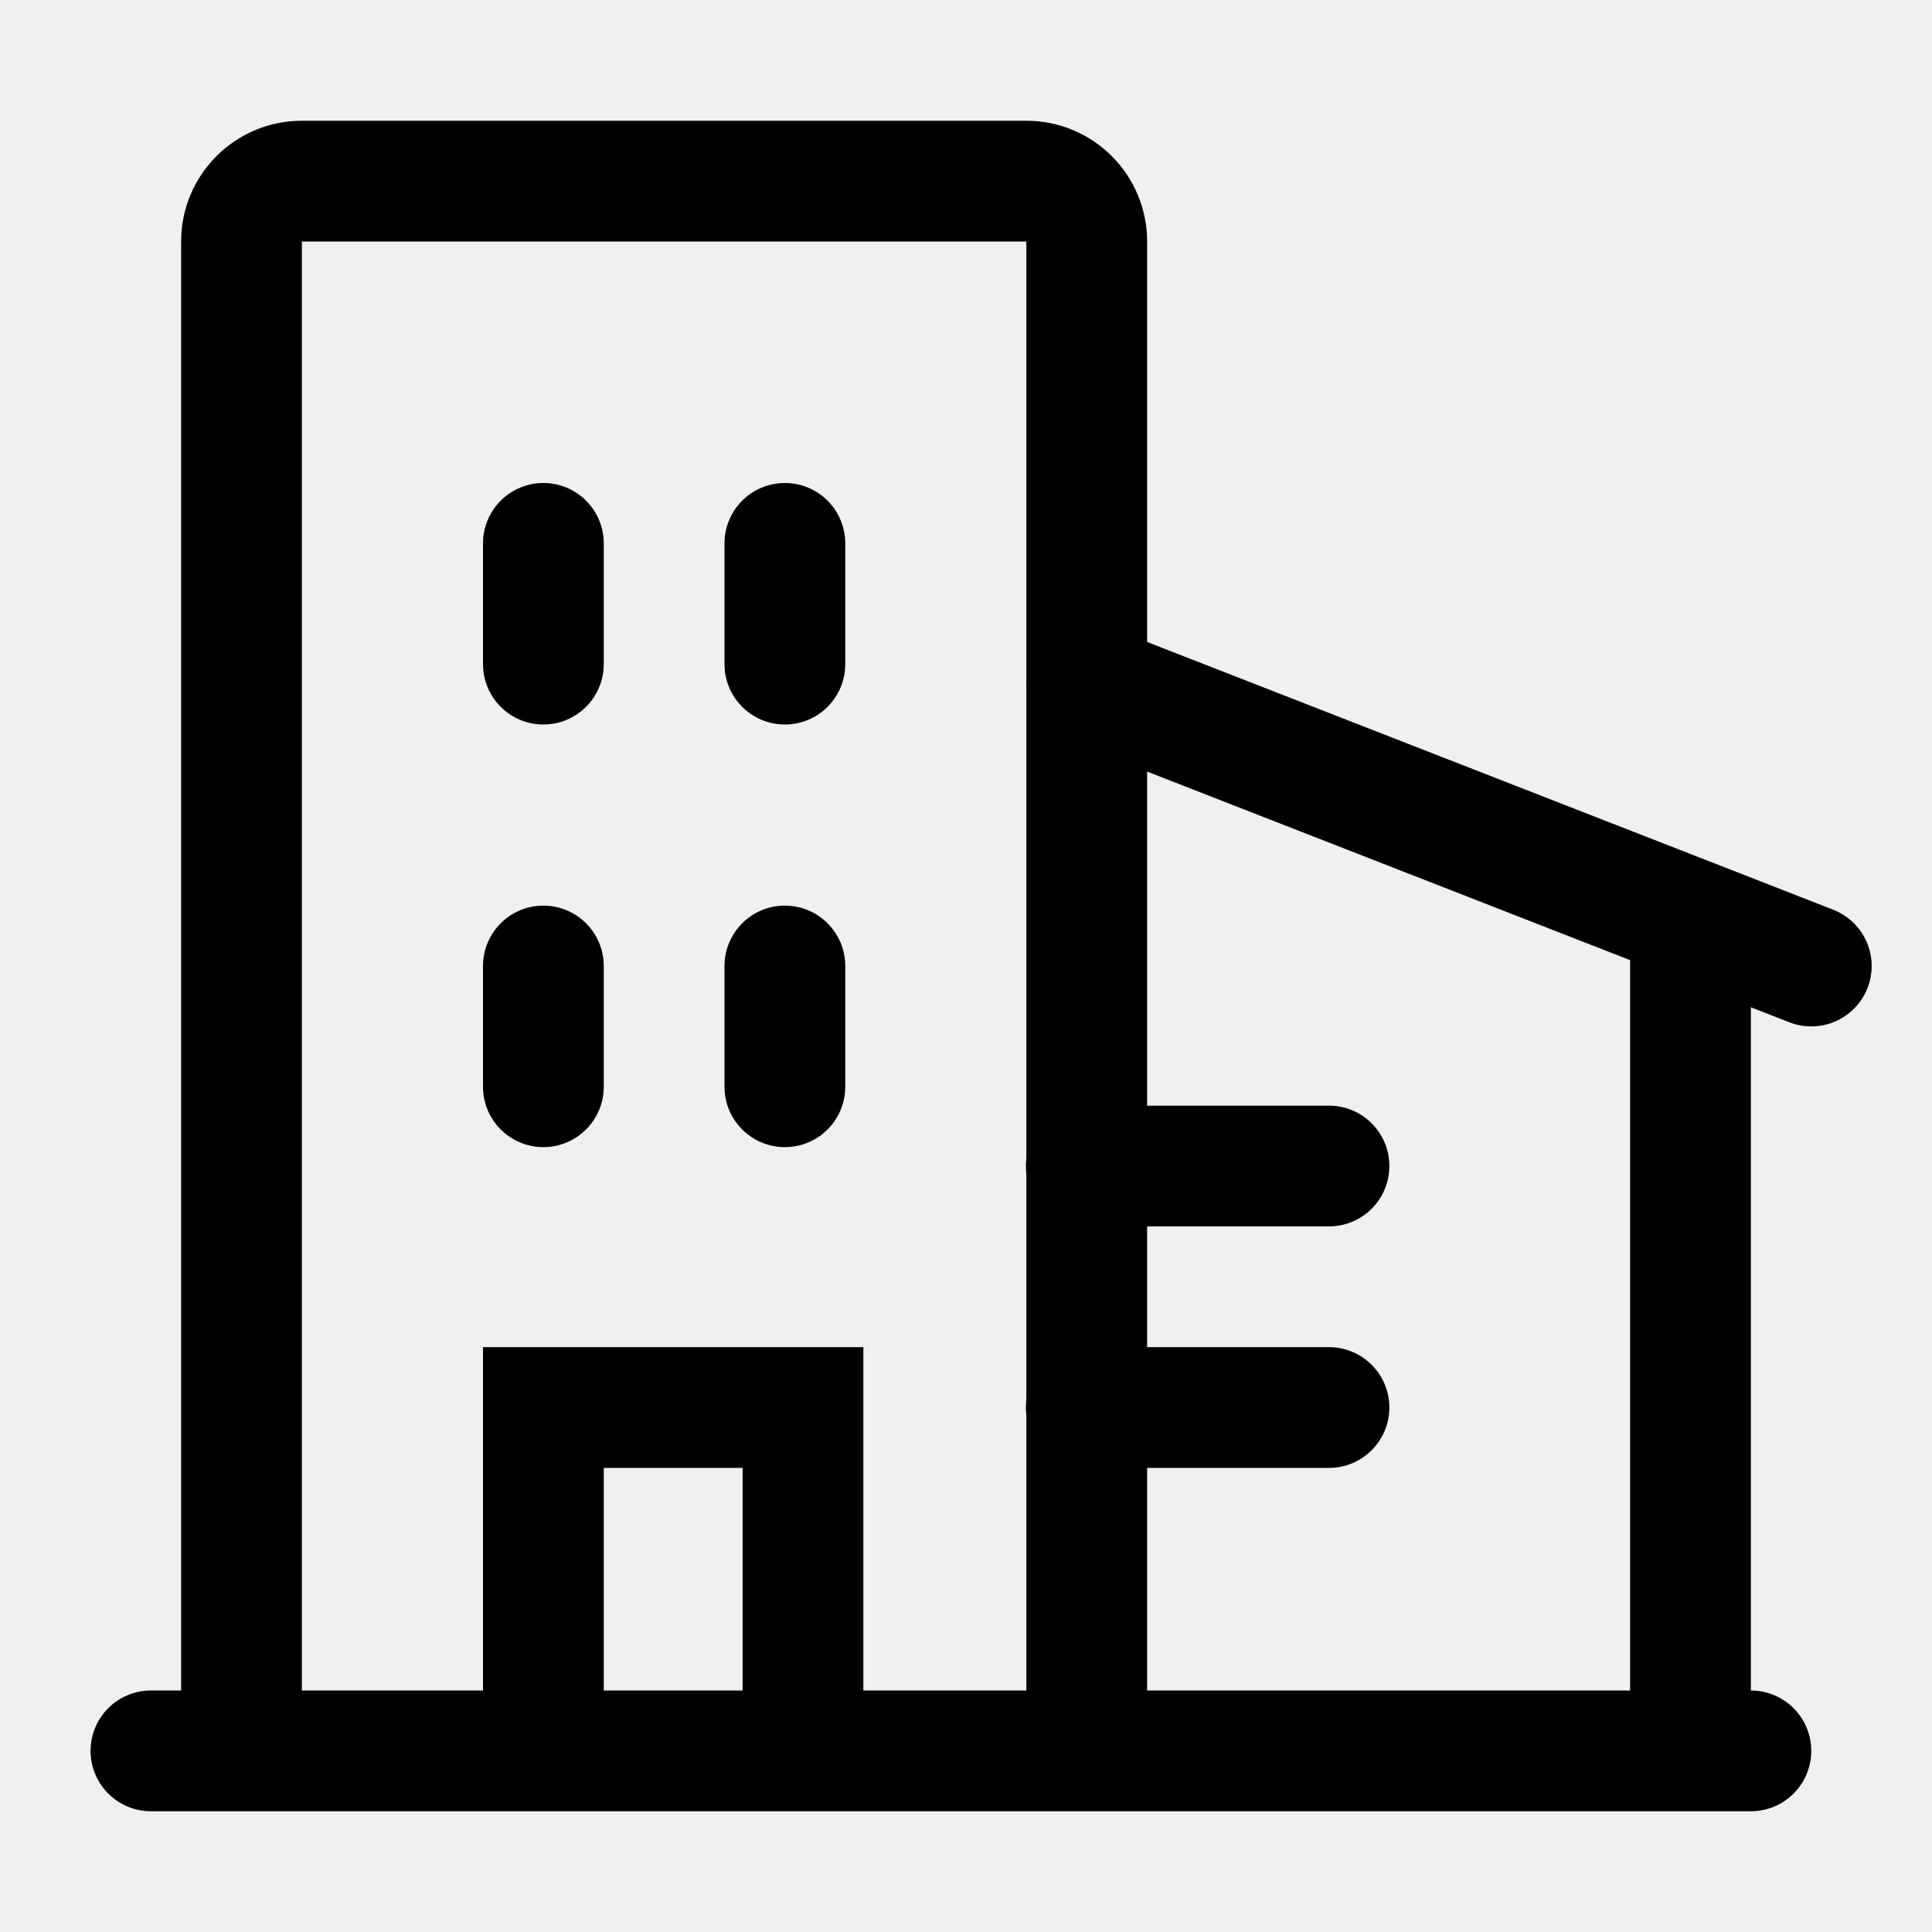
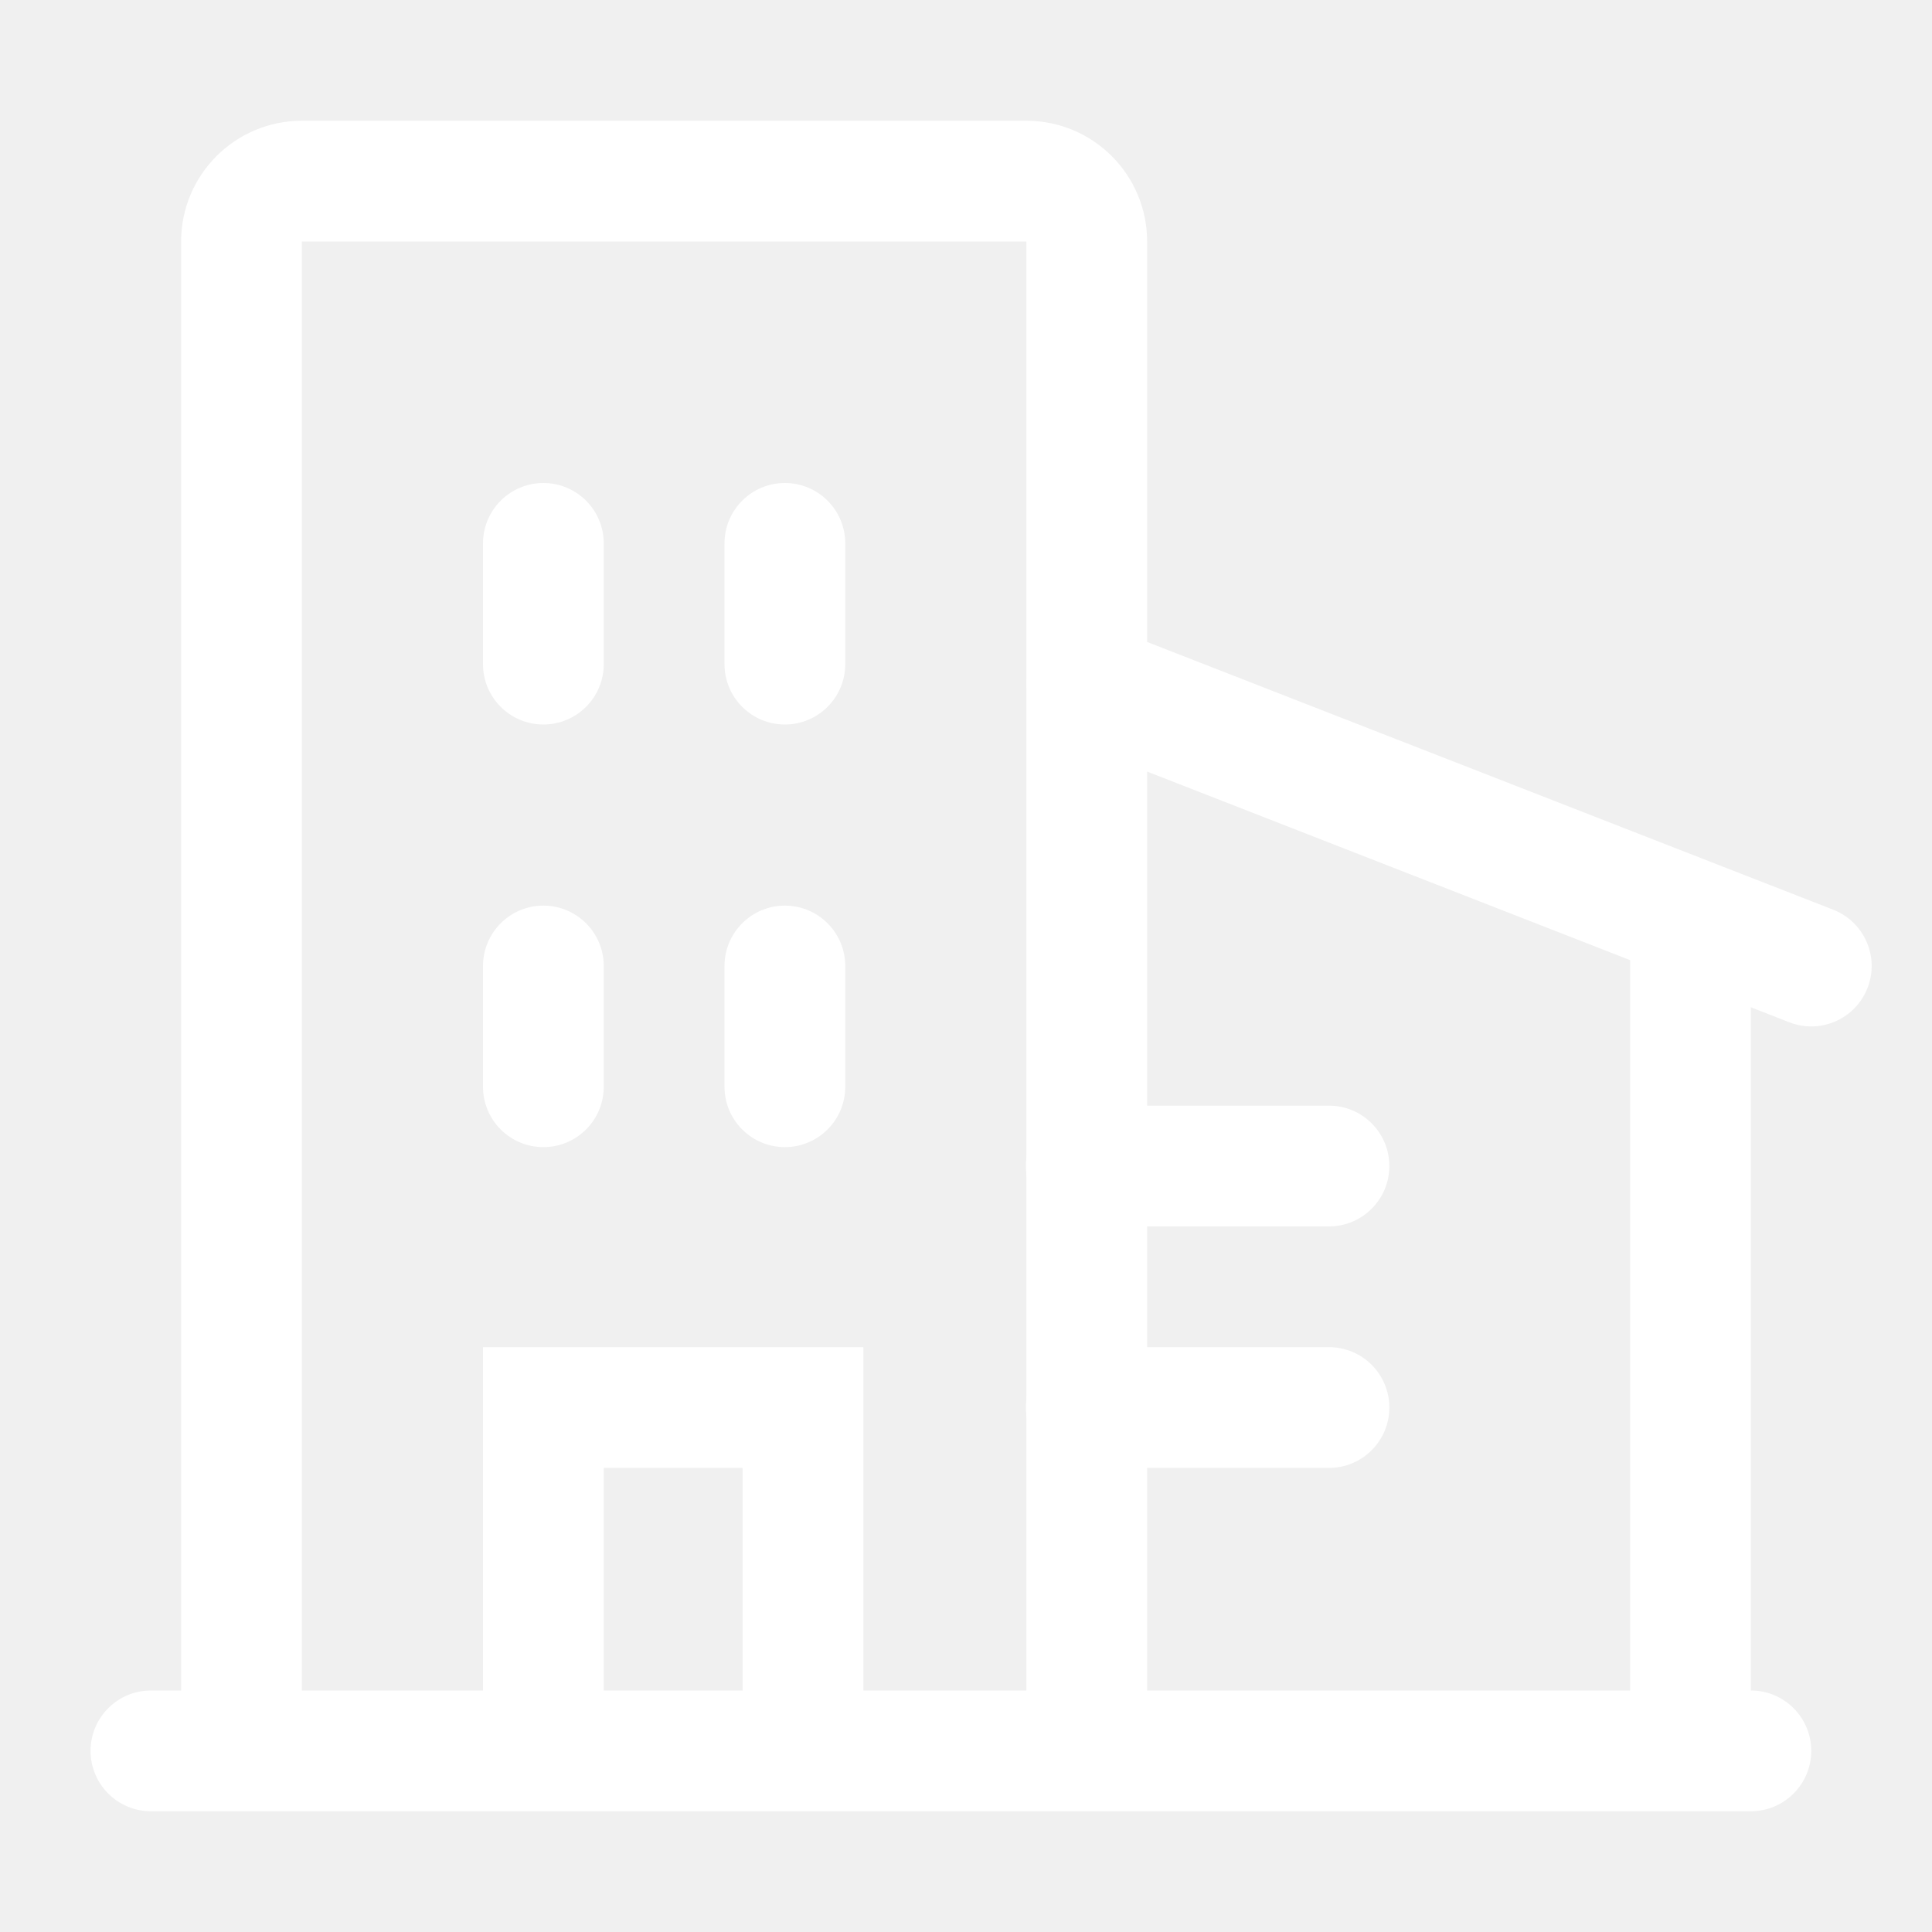
- <svg xmlns="http://www.w3.org/2000/svg" t="1722249644856" class="icon" viewBox="0 0 1024 1024" version="1.1" p-id="8439" width="200" height="200">
-   <path d="M160 896H96V128a64 64 0 0 1 64-64h384a64 64 0 0 1 64 64v768h-64V128H160v768zM864 480h64v416h-64zM80 960a32 32 0 0 1 0-64H928a32 32 0 0 1 0 64H80z" fill="#000000" p-id="8440" />
-   <path d="M971.648 482.176a32 32 0 0 1-23.296 59.648L564.16 391.84a32 32 0 0 1 23.264-59.616l384.256 149.952zM704.384 586.016a32 32 0 1 1 0 64h-128.64a32 32 0 0 1 0-64h128.64zM704.384 714.016a32 32 0 1 1 0 64h-128.64a32 32 0 0 1 0-64h128.64zM320 576a32 32 0 0 1-64 0v-64a32 32 0 0 1 64 0v64zM320 352a32 32 0 0 1-64 0V288a32 32 0 0 1 64 0v64zM448 352a32 32 0 1 1-64 0V288a32 32 0 1 1 64 0v64zM448 576a32 32 0 0 1-64 0v-64a32 32 0 0 1 64 0v64zM320 928H256v-213.984h201.6V928h-64v-149.984H320z" fill="#000000" p-id="8441" />
+ <svg xmlns="http://www.w3.org/2000/svg" t="1724920592217" class="icon" viewBox="0 0 1024 1024" version="1.1" p-id="2505" width="200" height="200">
+   <path d="M160 896H96V128a64 64 0 0 1 64-64h384a64 64 0 0 1 64 64v768h-64V128H160v768zM864 480h64v416h-64zM80 960a32 32 0 0 1 0-64H928a32 32 0 0 1 0 64H80z" fill="#ffffff" p-id="2506" />
+   <path d="M971.648 482.176a32 32 0 0 1-23.296 59.648L564.16 391.84a32 32 0 0 1 23.264-59.616l384.256 149.952zM704.384 586.016a32 32 0 1 1 0 64h-128.64a32 32 0 0 1 0-64h128.64zM704.384 714.016a32 32 0 1 1 0 64h-128.64a32 32 0 0 1 0-64h128.64zM320 576a32 32 0 0 1-64 0v-64a32 32 0 0 1 64 0v64zM320 352a32 32 0 0 1-64 0V288a32 32 0 0 1 64 0v64zM448 352a32 32 0 1 1-64 0V288a32 32 0 1 1 64 0v64zM448 576a32 32 0 0 1-64 0v-64a32 32 0 0 1 64 0v64zM320 928H256v-213.984h201.6V928h-64v-149.984H320z" fill="#ffffff" p-id="2507" />
</svg>
